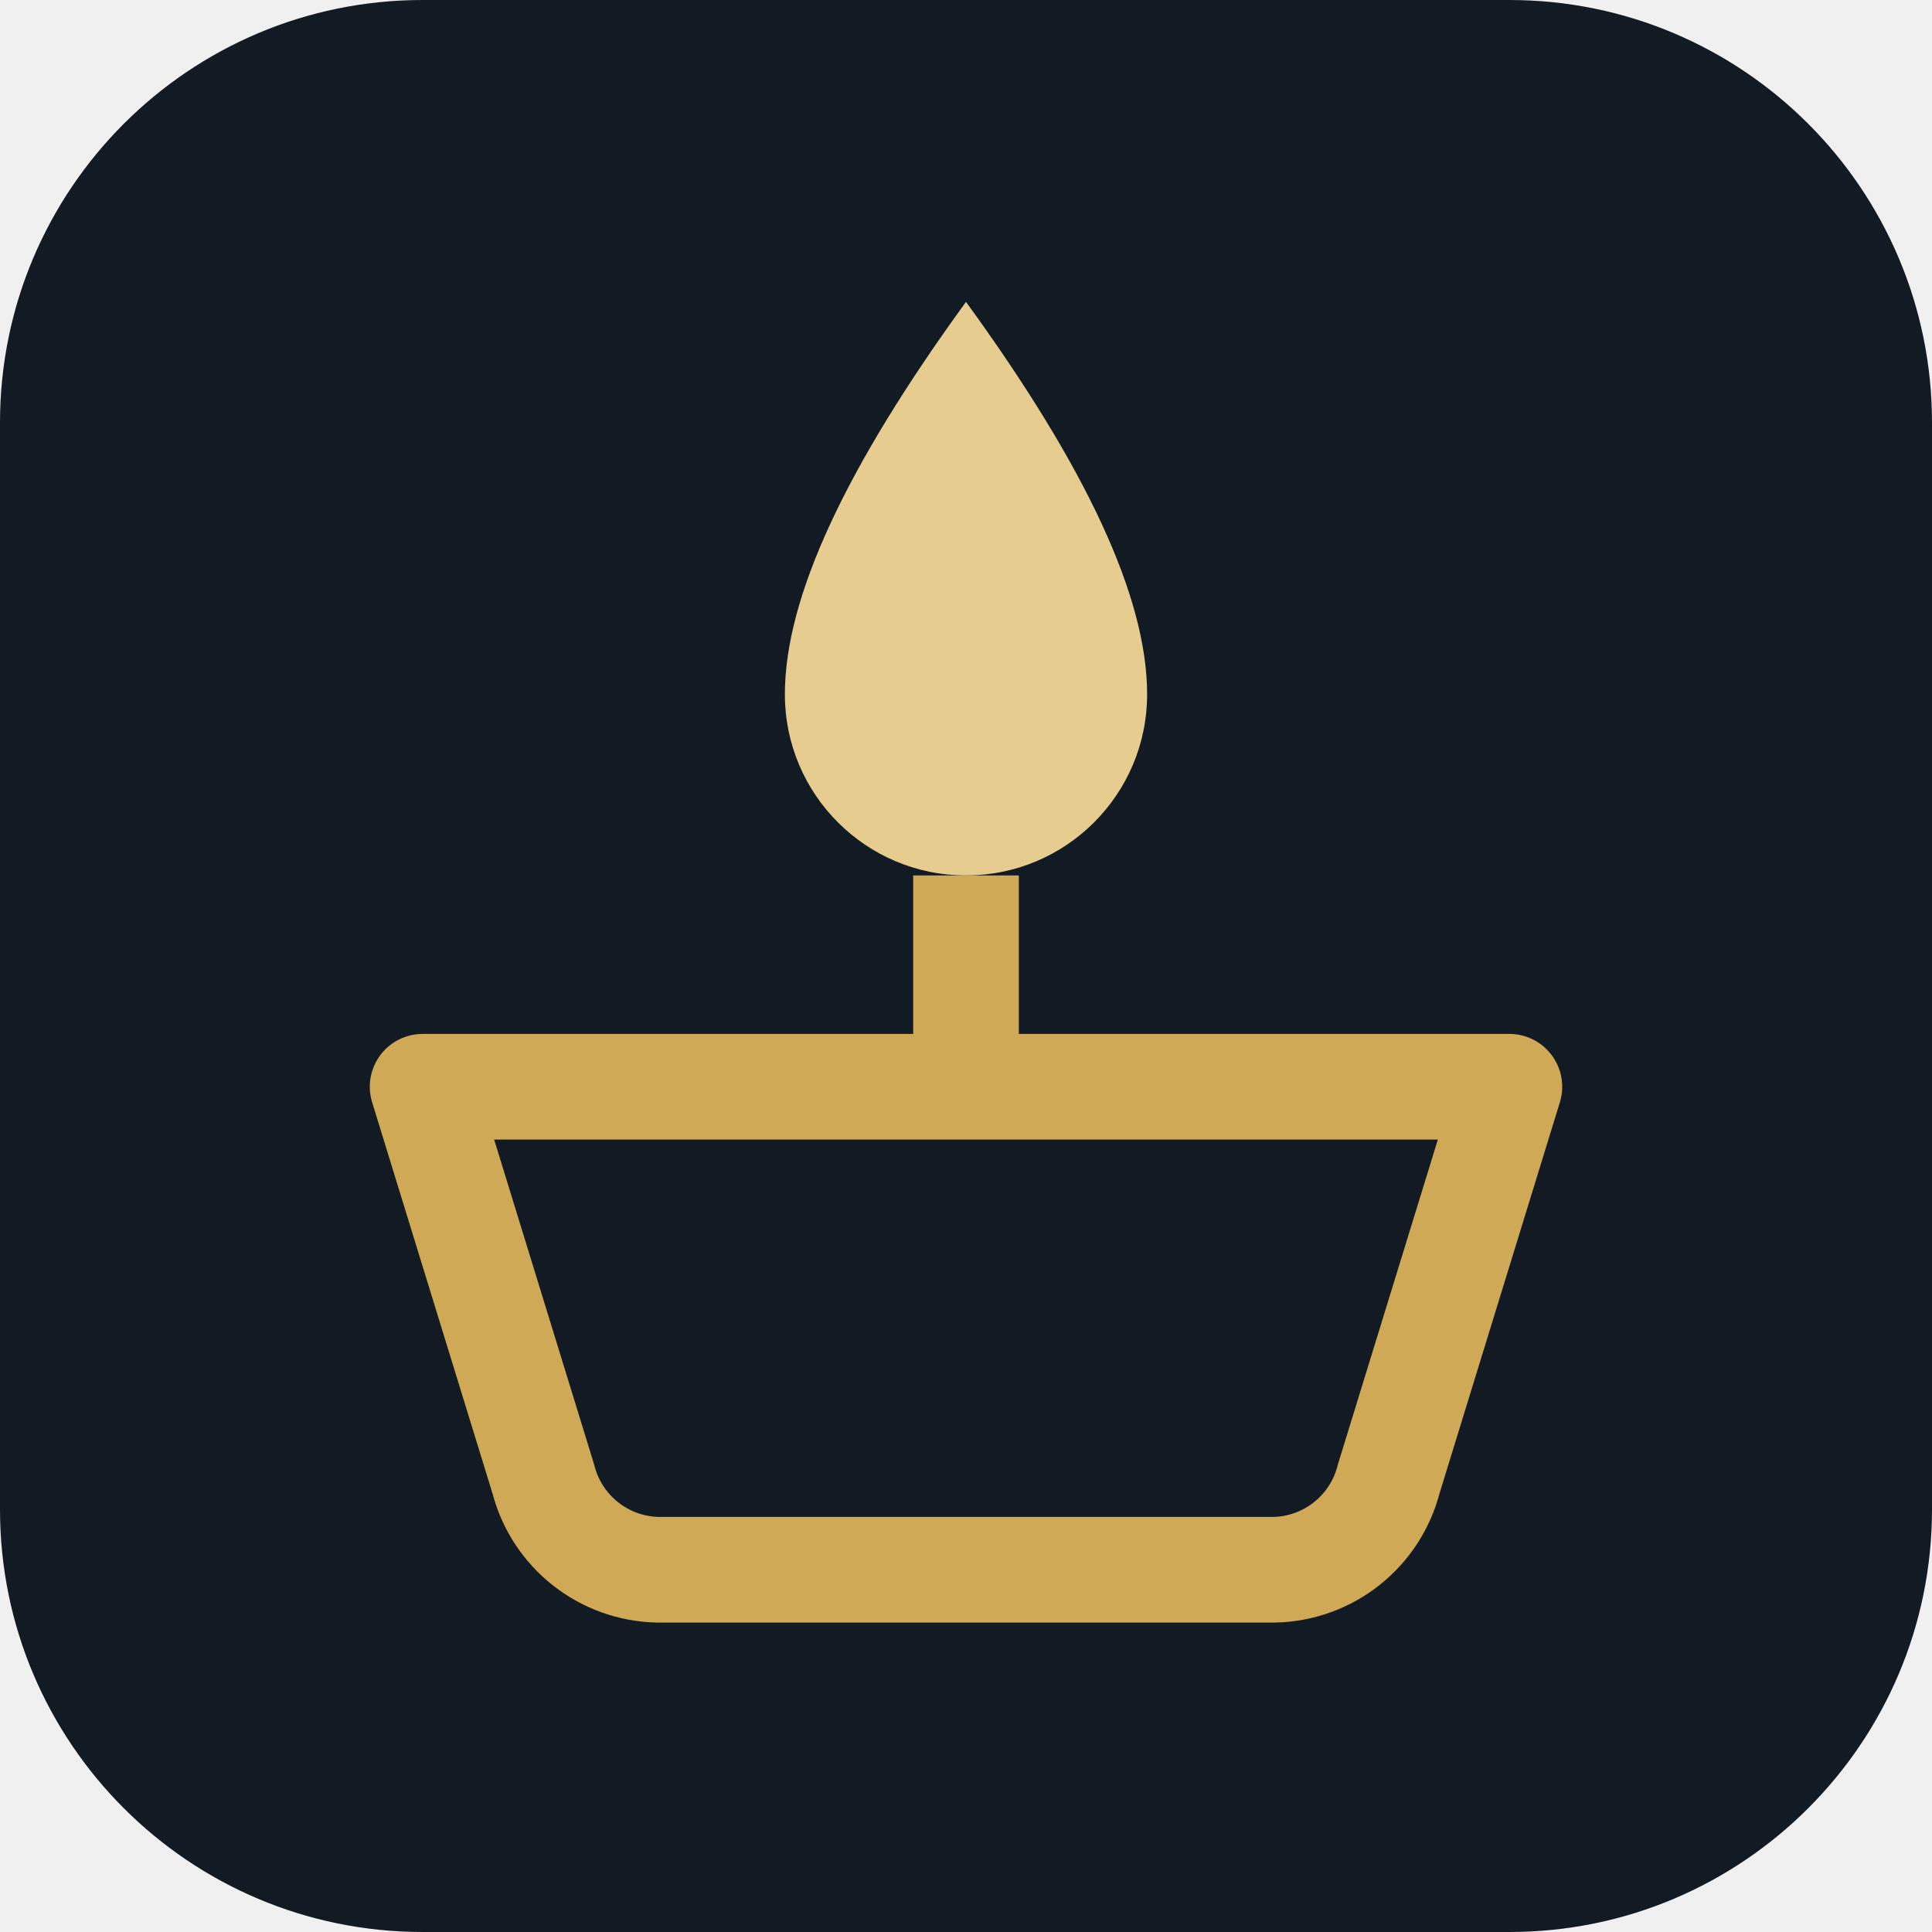
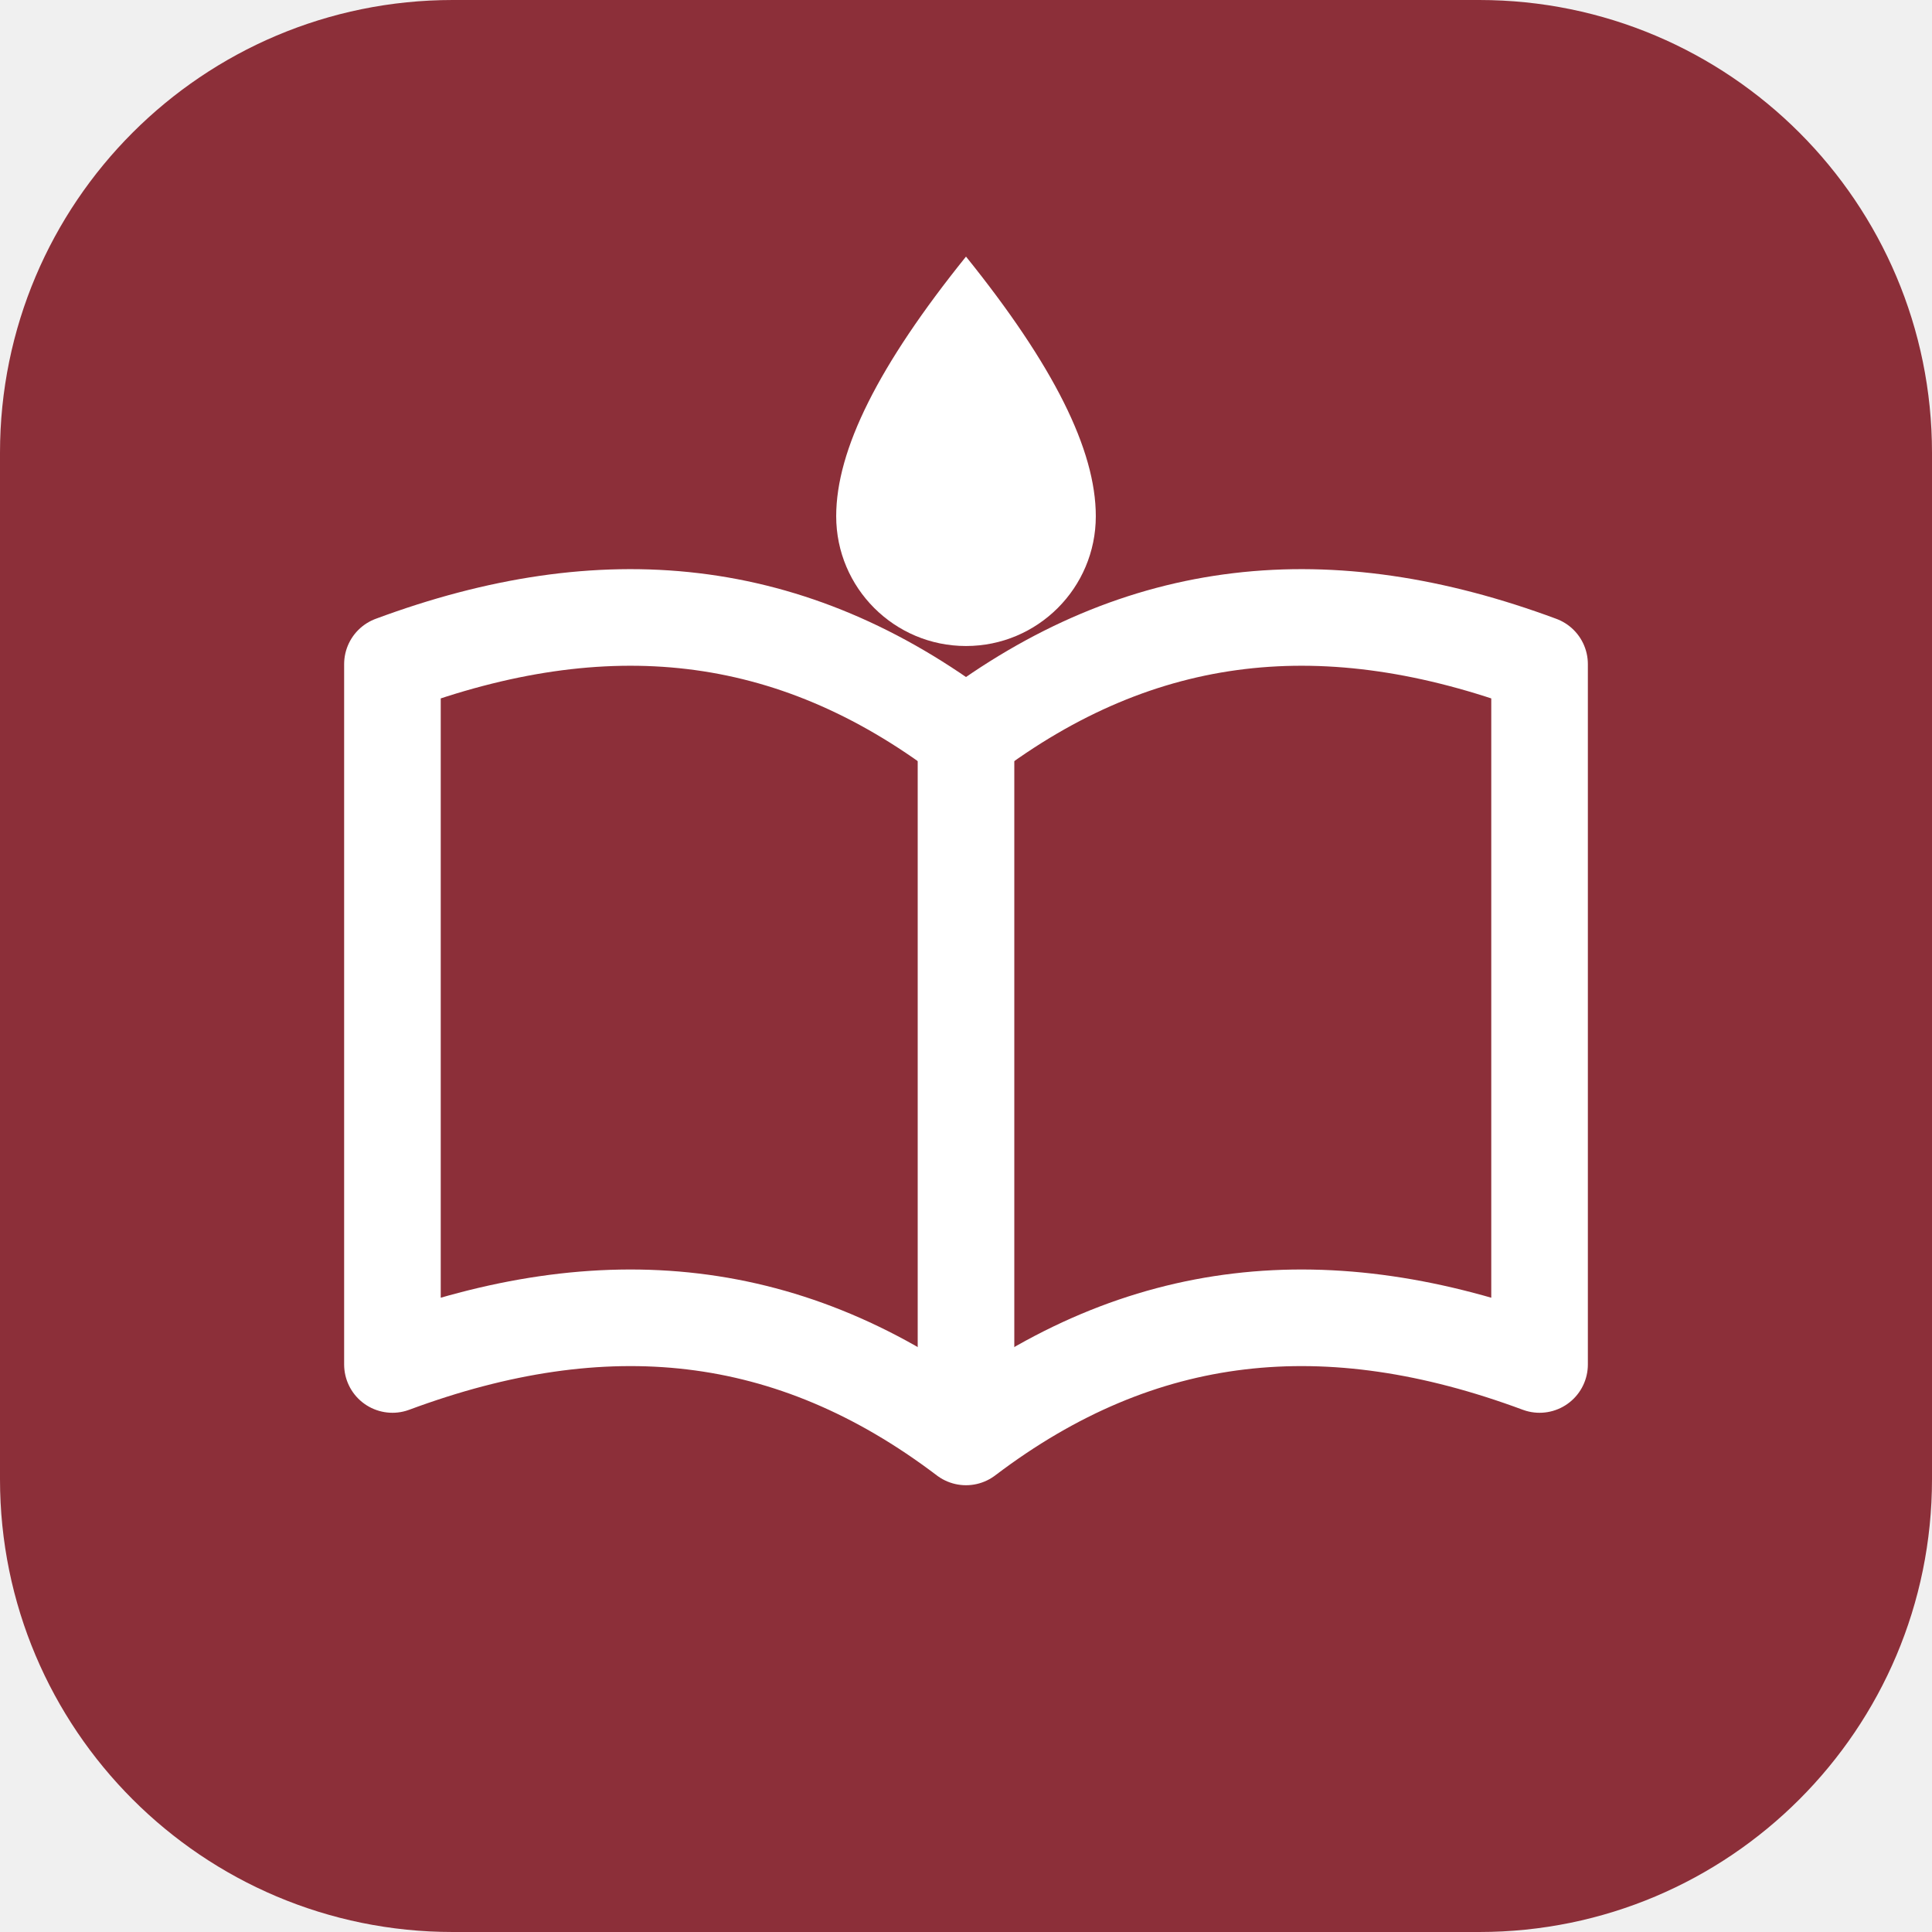
<svg xmlns="http://www.w3.org/2000/svg" viewBox="0 0 64 64">
-   <rect width="64" height="64" rx="14" fill="#121a24" />
-   <path d="M32 10c4 5.5 6 9.8 6 13a6 6 0 0 1-12 0c0-3.2 2-7.5 6-13Z" fill="#e6cd8f" />
-   <path d="M14 36h36l-4 13a4 4 0 0 1-3.8 3H21.8A4 4 0 0 1 18 49l-4-13Z" fill="none" stroke="#cfa955" stroke-width="3.5" stroke-linejoin="round" />
-   <path d="M32 29v7" stroke="#cfa955" stroke-width="3.5" />
+   <rect width="64" height="64" rx="15" fill="#8c2f39" />
+   <path d="M13 22c7-2.6 13.2-2 19 2.4 5.8-4.4 12-5 19-2.4v23.2c-7-2.6-13.2-2-19 2.4-5.8-4.4-12-5-19-2.4Z" fill="none" stroke="#fff" stroke-width="3.2" stroke-linejoin="round" />
+   <path d="M32 24.4v23.2" stroke="#fff" stroke-width="3.2" />
+   <path d="M32 8.5c2.9 3.6 4.3 6.4 4.3 8.6a4.3 4.3 0 0 1-8.6 0c0-2.2 1.4-5 4.3-8.6Z" fill="#fff" />
</svg>
